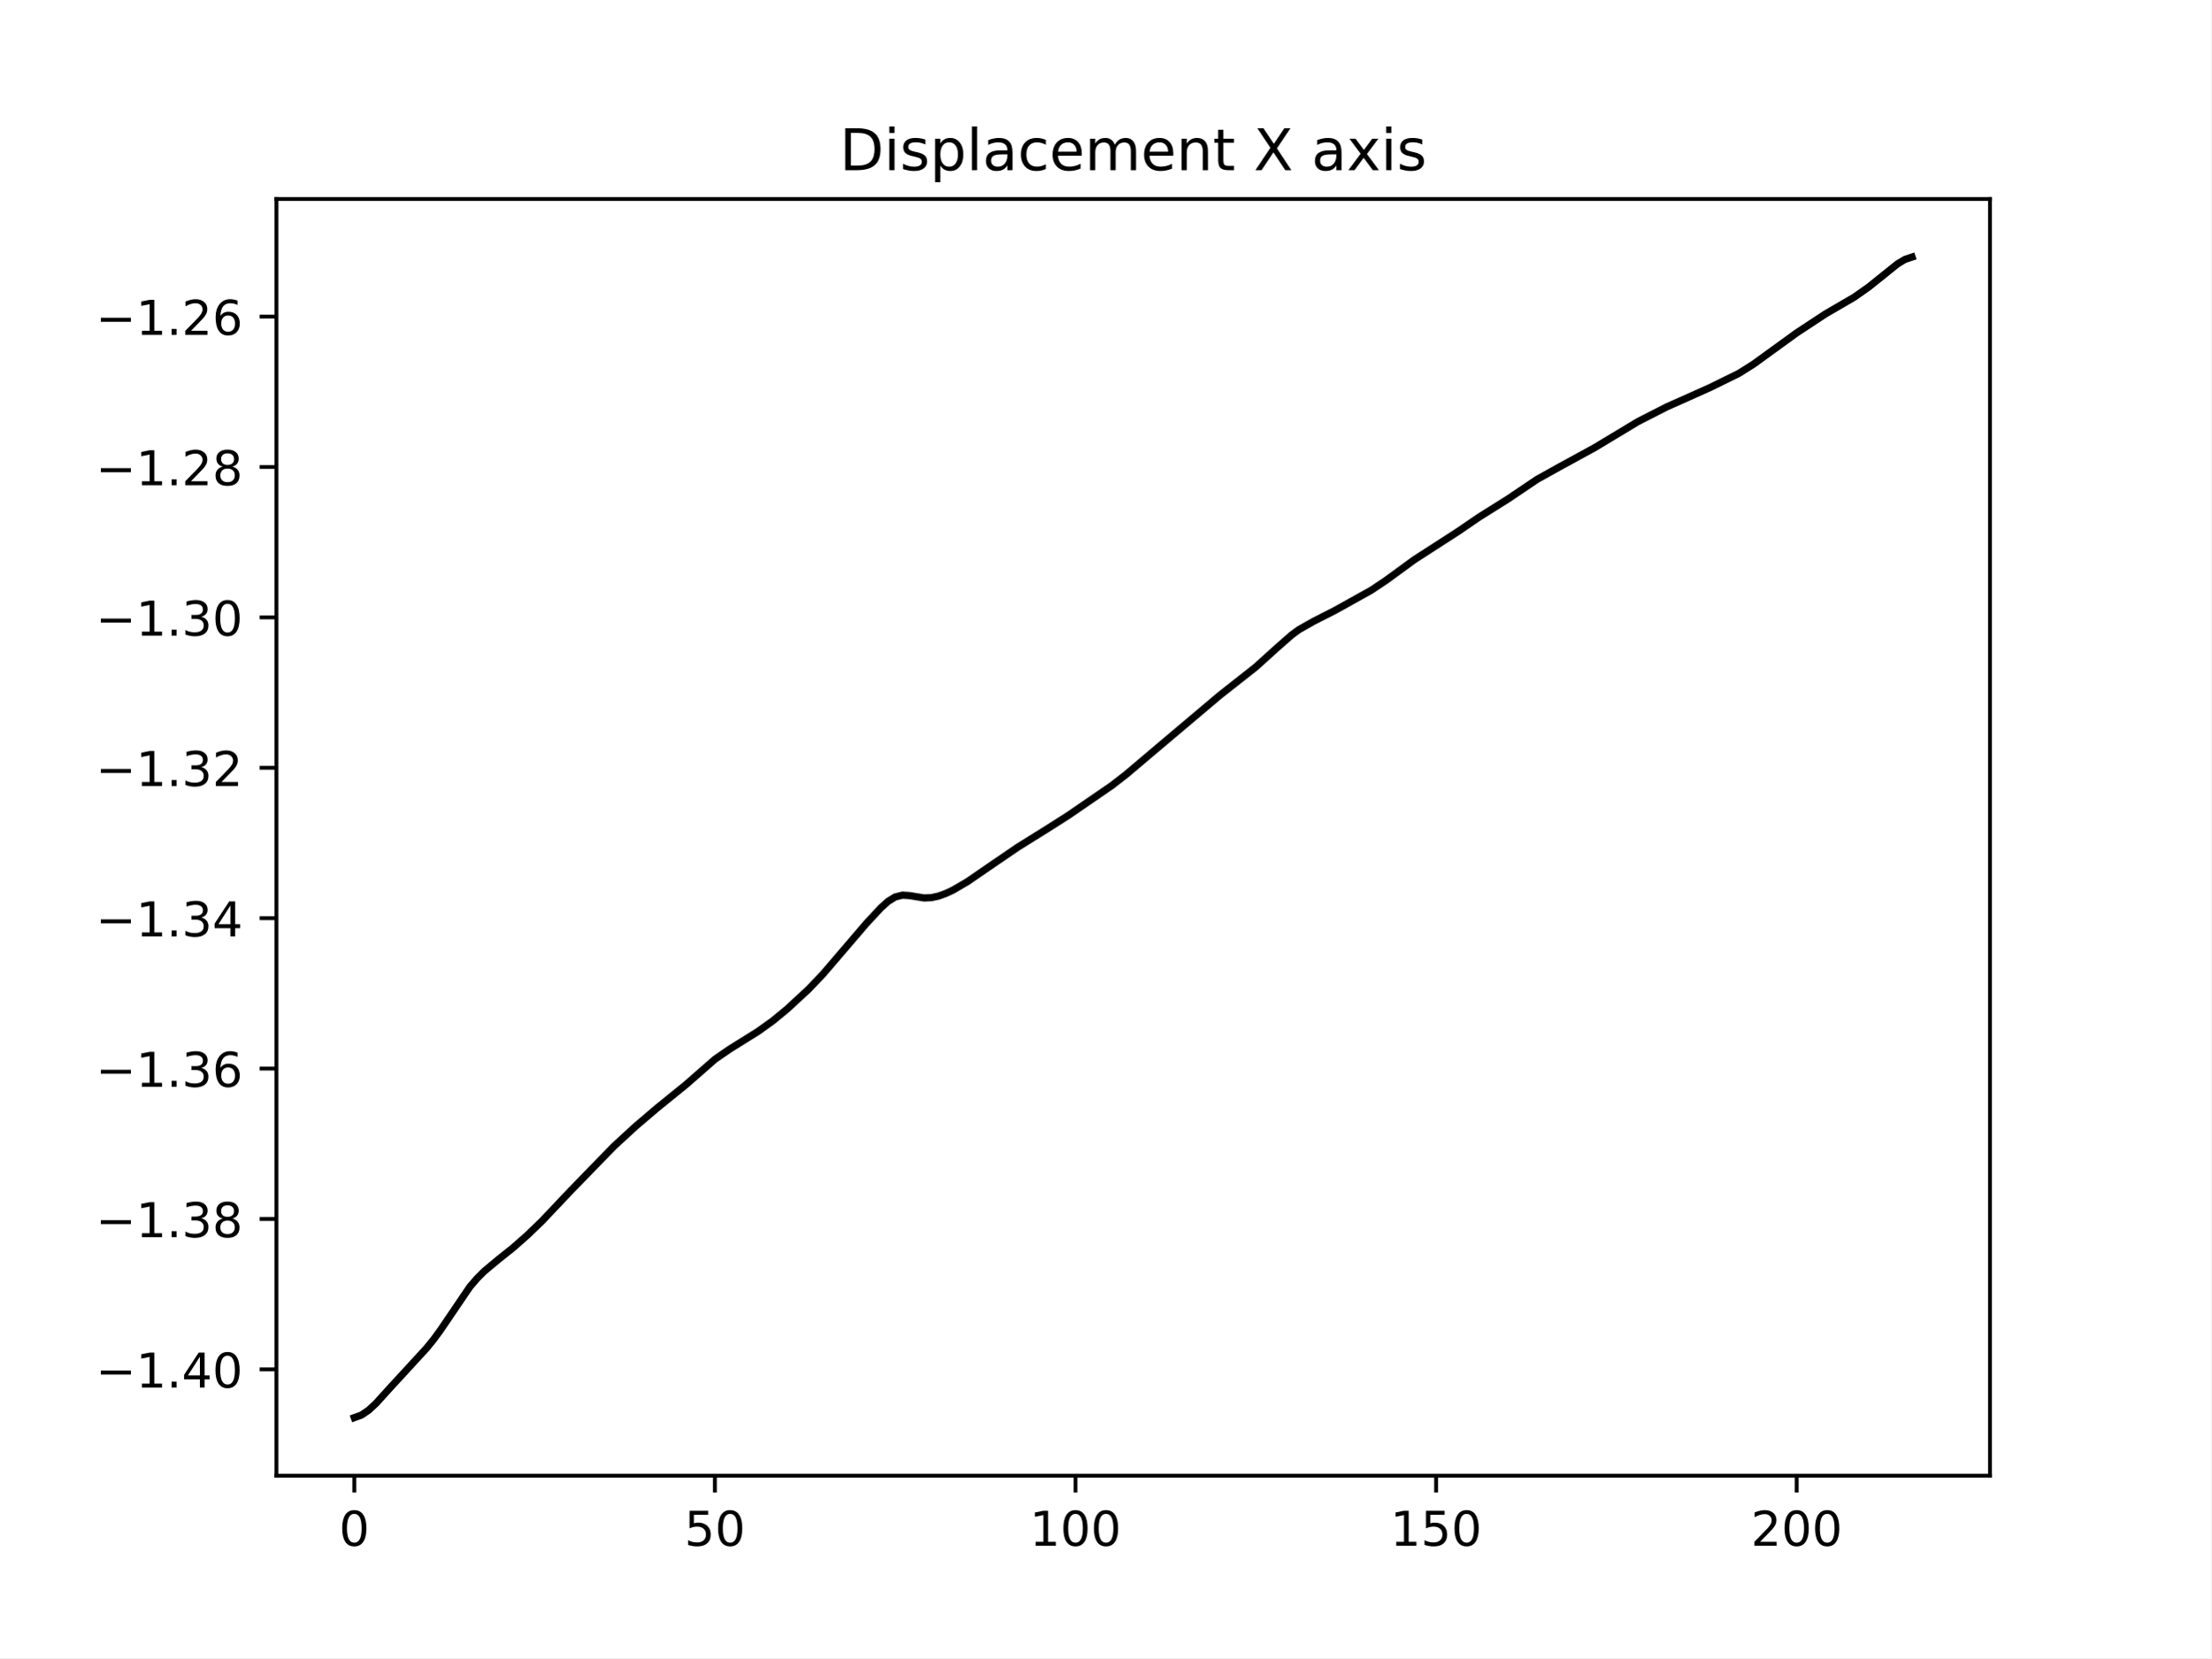
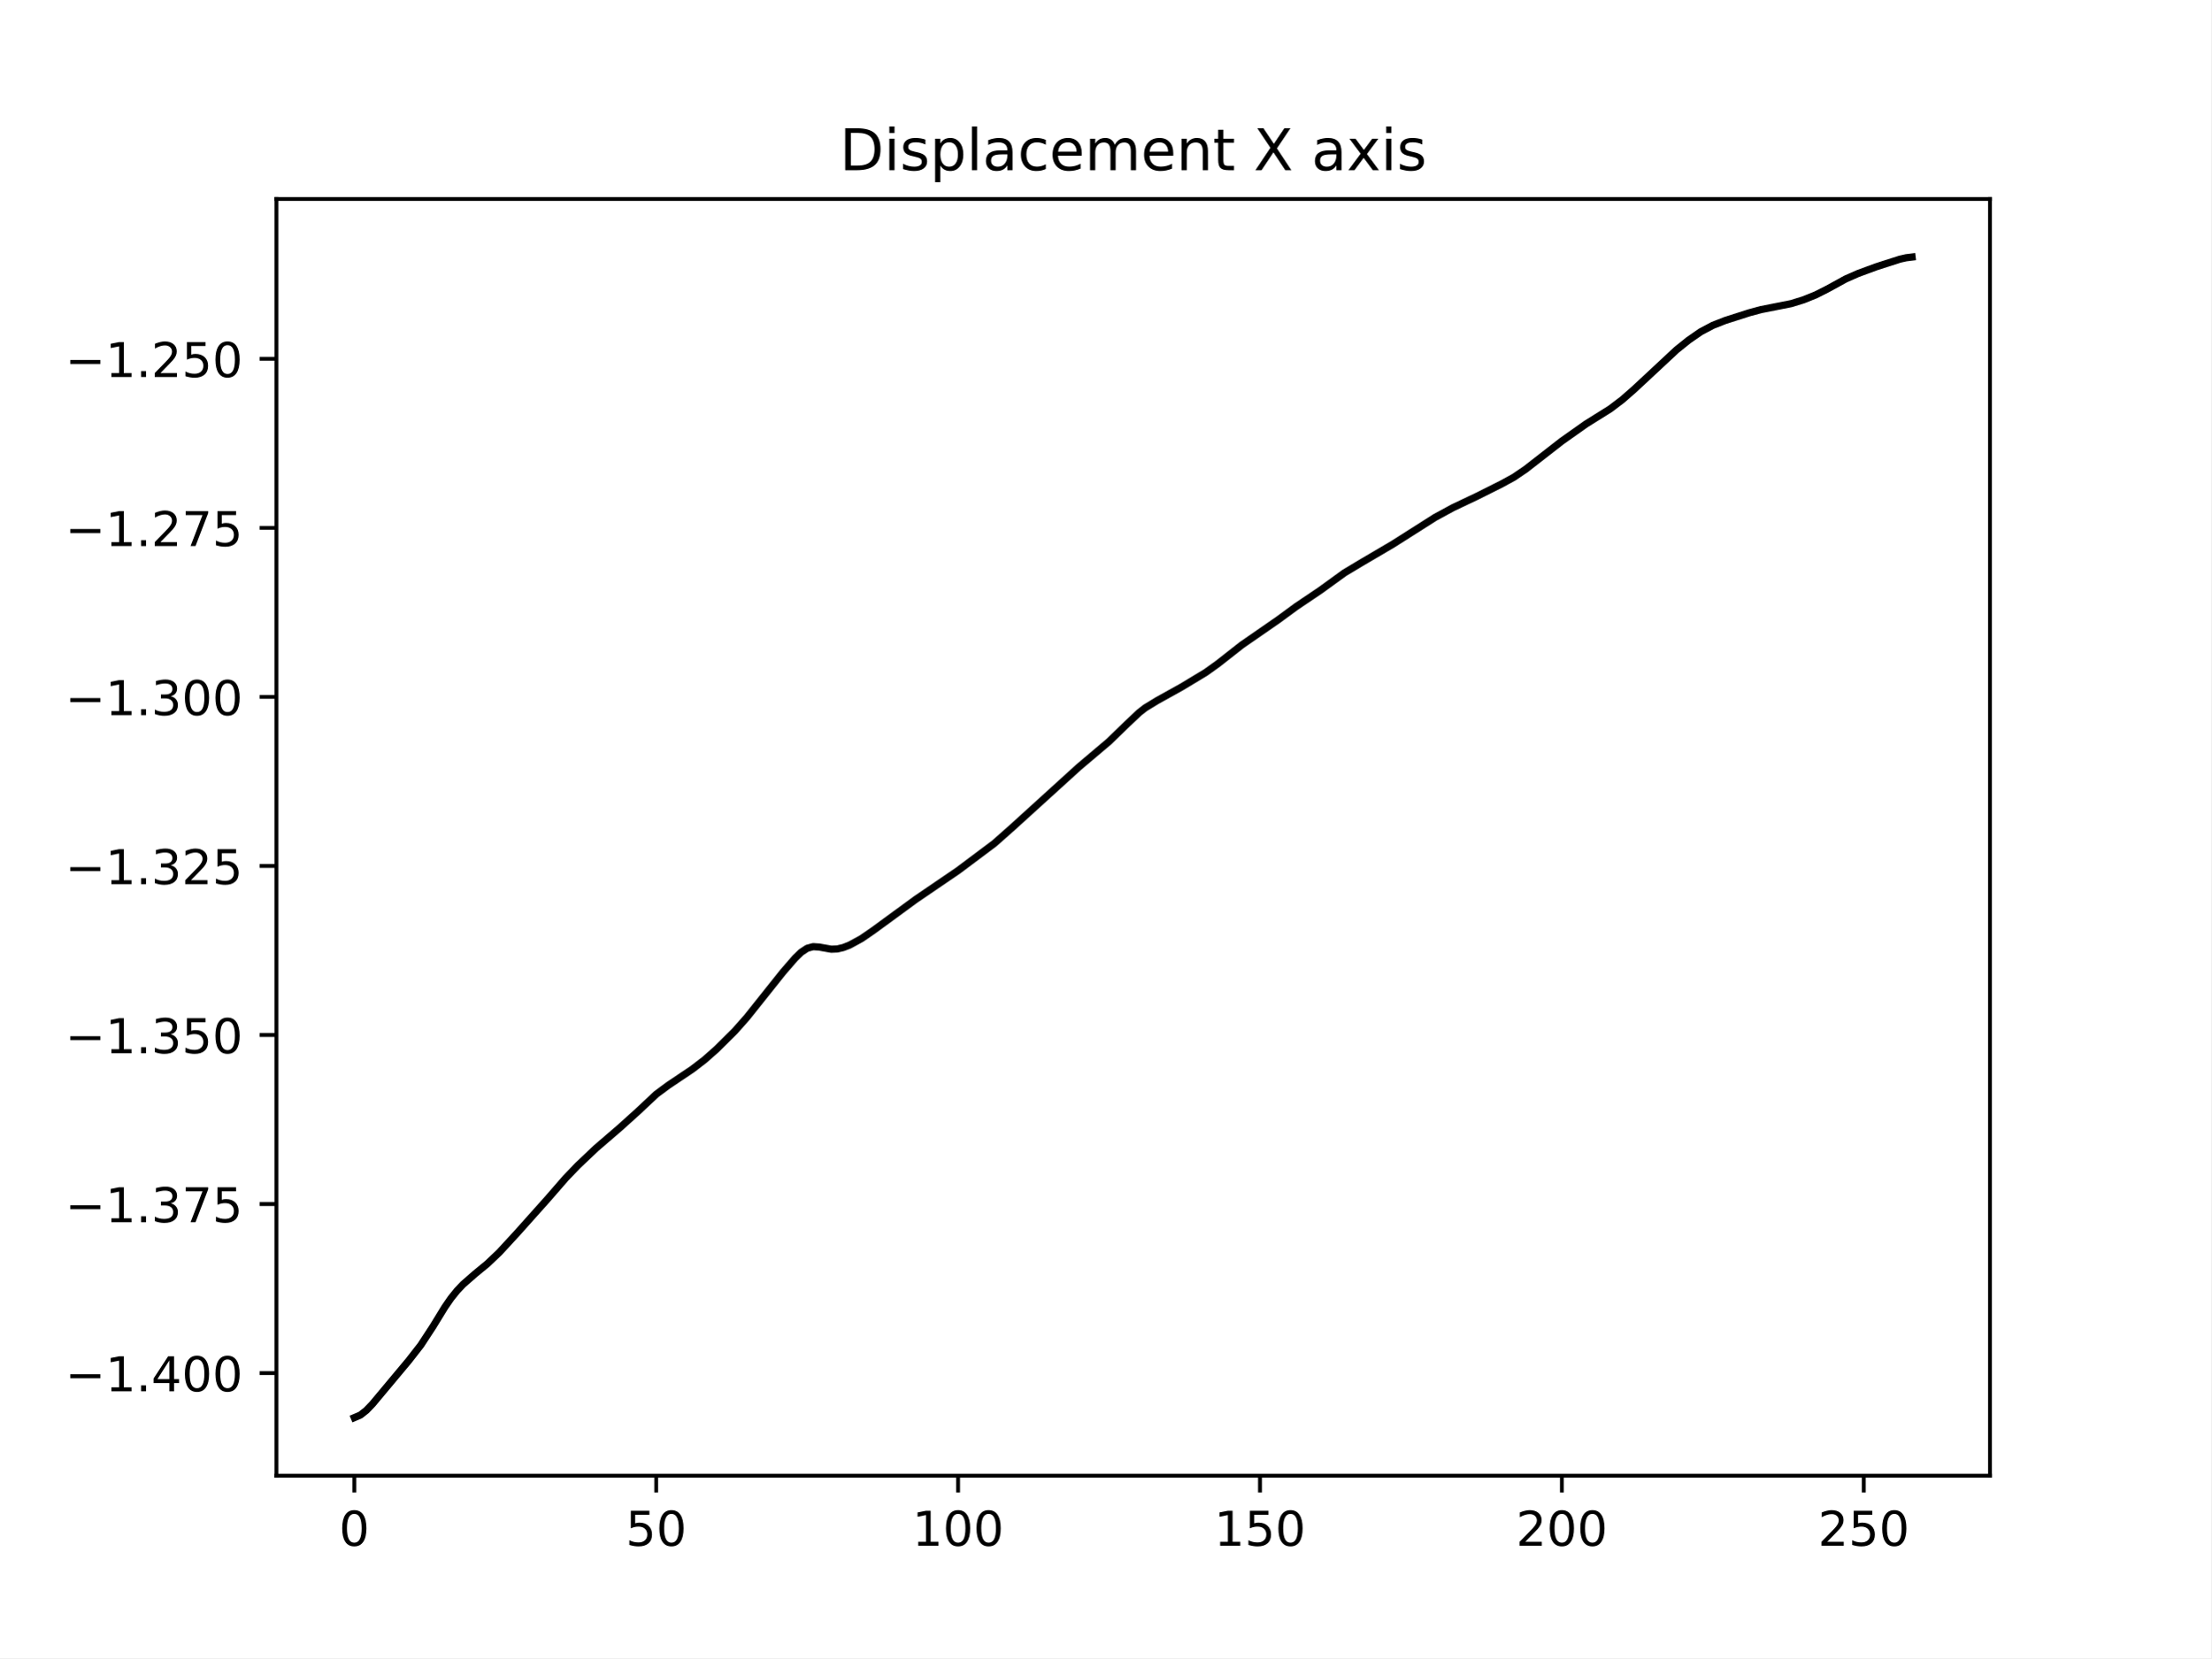
<svg xmlns="http://www.w3.org/2000/svg" xmlns:xlink="http://www.w3.org/1999/xlink" width="460.8pt" height="345.6pt" viewBox="0 0 460.8 345.6" version="1.1">
  <defs>
    <style type="text/css">*{stroke-linejoin: round; stroke-linecap: butt}</style>
  </defs>
  <g id="figure_1">
    <g id="patch_1">
      <path d="M 0 345.6  L 460.8 345.6  L 460.8 0  L 0 0  z " style="fill: #ffffff" />
    </g>
    <g id="axes_1">
      <g id="patch_2">
        <path d="M 57.6 307.584  L 414.72 307.584  L 414.72 41.472  L 57.6 41.472  z " style="fill: #ffffff" />
      </g>
      <g id="matplotlib.axis_1">
        <g id="xtick_1">
          <g id="line2d_1">
            <defs>
-               <path id="m148f6cac8c" d="M 0 0  L 0 3.5  " style="stroke: #000000; stroke-width: 0.8" />
+               <path id="m9d815cecce" d="M 0 0  L 0 3.5  " style="stroke: #000000; stroke-width: 0.8" />
            </defs>
            <g>
-               <use xlink:href="#m148f6cac8c" x="73.833" y="307.584" style="stroke: #000000; stroke-width: 0.8" />
+               <use xlink:href="#m9d815cecce" x="73.833" y="307.584" style="stroke: #000000; stroke-width: 0.8" />
            </g>
          </g>
          <g id="text_1">
            <g transform="translate(70.65148 322.1824) scale(0.1 -0.1)">
              <defs>
                <path id="DejaVuSans-30" d="M 2034 4250  Q 1547 4250 1301 3770  Q 1056 3291 1056 2328  Q 1056 1369 1301 889  Q 1547 409 2034 409  Q 2525 409 2770 889  Q 3016 1369 3016 2328  Q 3016 3291 2770 3770  Q 2525 4250 2034 4250  z M 2034 4750  Q 2819 4750 3233 4129  Q 3647 3509 3647 2328  Q 3647 1150 3233 529  Q 2819 -91 2034 -91  Q 1250 -91 836 529  Q 422 1150 422 2328  Q 422 3509 836 4129  Q 1250 4750 2034 4750  z " transform="scale(0.015625)" />
              </defs>
              <use xlink:href="#DejaVuSans-30" />
            </g>
          </g>
        </g>
        <g id="xtick_2">
          <g id="line2d_2">
            <g>
-               <use xlink:href="#m148f6cac8c" x="148.984" y="307.584" style="stroke: #000000; stroke-width: 0.8" />
+               <use xlink:href="#m9d815cecce" x="136.75" y="307.584" style="stroke: #000000; stroke-width: 0.8" />
            </g>
          </g>
          <g id="text_2">
-             <g transform="translate(142.6217 322.1824) scale(0.1 -0.1)">
+             <g transform="translate(130.3878 322.1824) scale(0.1 -0.1)">
              <defs>
                <path id="DejaVuSans-35" d="M 691 4666  L 3169 4666  L 3169 4134  L 1269 4134  L 1269 2991  Q 1406 3038 1543 3061  Q 1681 3084 1819 3084  Q 2600 3084 3056 2656  Q 3513 2228 3513 1497  Q 3513 744 3044 326  Q 2575 -91 1722 -91  Q 1428 -91 1123 -41  Q 819 9 494 109  L 494 744  Q 775 591 1075 516  Q 1375 441 1709 441  Q 2250 441 2565 725  Q 2881 1009 2881 1497  Q 2881 1984 2565 2268  Q 2250 2553 1709 2553  Q 1456 2553 1204 2497  Q 953 2441 691 2322  L 691 4666  z " transform="scale(0.015625)" />
              </defs>
              <use xlink:href="#DejaVuSans-35" />
              <use xlink:href="#DejaVuSans-30" x="63.623" />
            </g>
          </g>
        </g>
        <g id="xtick_3">
          <g id="line2d_3">
            <g>
-               <use xlink:href="#m148f6cac8c" x="224.136" y="307.584" style="stroke: #000000; stroke-width: 0.8" />
+               <use xlink:href="#m9d815cecce" x="199.668" y="307.584" style="stroke: #000000; stroke-width: 0.8" />
            </g>
          </g>
          <g id="text_3">
-             <g transform="translate(214.592 322.1824) scale(0.1 -0.1)">
+             <g transform="translate(190.1241 322.1824) scale(0.1 -0.1)">
              <defs>
                <path id="DejaVuSans-31" d="M 794 531  L 1825 531  L 1825 4091  L 703 3866  L 703 4441  L 1819 4666  L 2450 4666  L 2450 531  L 3481 531  L 3481 0  L 794 0  L 794 531  z " transform="scale(0.015625)" />
              </defs>
              <use xlink:href="#DejaVuSans-31" />
              <use xlink:href="#DejaVuSans-30" x="63.623" />
              <use xlink:href="#DejaVuSans-30" x="127.246" />
            </g>
          </g>
        </g>
        <g id="xtick_4">
          <g id="line2d_4">
            <g>
-               <use xlink:href="#m148f6cac8c" x="299.287" y="307.584" style="stroke: #000000; stroke-width: 0.8" />
+               <use xlink:href="#m9d815cecce" x="262.585" y="307.584" style="stroke: #000000; stroke-width: 0.8" />
            </g>
          </g>
          <g id="text_4">
-             <g transform="translate(289.7435 322.1824) scale(0.1 -0.1)">
+             <g transform="translate(253.0416 322.1824) scale(0.1 -0.1)">
              <use xlink:href="#DejaVuSans-31" />
              <use xlink:href="#DejaVuSans-35" x="63.623" />
              <use xlink:href="#DejaVuSans-30" x="127.246" />
            </g>
          </g>
        </g>
        <g id="xtick_5">
          <g id="line2d_5">
            <g>
-               <use xlink:href="#m148f6cac8c" x="374.439" y="307.584" style="stroke: #000000; stroke-width: 0.8" />
+               <use xlink:href="#m9d815cecce" x="325.503" y="307.584" style="stroke: #000000; stroke-width: 0.8" />
            </g>
          </g>
          <g id="text_5">
-             <g transform="translate(364.895 322.1824) scale(0.1 -0.1)">
+             <g transform="translate(315.9592 322.1824) scale(0.1 -0.1)">
              <defs>
                <path id="DejaVuSans-32" d="M 1228 531  L 3431 531  L 3431 0  L 469 0  L 469 531  Q 828 903 1448 1529  Q 2069 2156 2228 2338  Q 2531 2678 2651 2914  Q 2772 3150 2772 3378  Q 2772 3750 2511 3984  Q 2250 4219 1831 4219  Q 1534 4219 1204 4116  Q 875 4013 500 3803  L 500 4441  Q 881 4594 1212 4672  Q 1544 4750 1819 4750  Q 2544 4750 2975 4387  Q 3406 4025 3406 3419  Q 3406 3131 3298 2873  Q 3191 2616 2906 2266  Q 2828 2175 2409 1742  Q 1991 1309 1228 531  z " transform="scale(0.015625)" />
              </defs>
              <use xlink:href="#DejaVuSans-32" />
              <use xlink:href="#DejaVuSans-30" x="63.623" />
              <use xlink:href="#DejaVuSans-30" x="127.246" />
            </g>
          </g>
        </g>
+         <g id="xtick_6">
+           <g id="line2d_6">
+             <g>
+               <use xlink:href="#m9d815cecce" x="388.42" y="307.584" style="stroke: #000000; stroke-width: 0.8" />
+             </g>
+           </g>
+           <g id="text_6">
+             <g transform="translate(378.8767 322.1824) scale(0.1 -0.1)">
+               <use xlink:href="#DejaVuSans-32" />
+               <use xlink:href="#DejaVuSans-35" x="63.623" />
+               <use xlink:href="#DejaVuSans-30" x="127.246" />
+             </g>
+           </g>
+         </g>
      </g>
      <g id="matplotlib.axis_2">
        <g id="ytick_1">
-           <g id="line2d_6">
+           <g id="line2d_7">
            <defs>
-               <path id="m75f9baad35" d="M 0 0  L -3.5 0  " style="stroke: #000000; stroke-width: 0.8" />
+               <path id="m231017cf98" d="M 0 0  L -3.5 0  " style="stroke: #000000; stroke-width: 0.8" />
            </defs>
            <g>
-               <use xlink:href="#m75f9baad35" x="57.6" y="285.42" style="stroke: #000000; stroke-width: 0.8" />
-             </g>
-           </g>
-           <g id="text_6">
-             <g transform="translate(19.95469 289.2192) scale(0.1 -0.1)">
+               <use xlink:href="#m231017cf98" x="57.6" y="286.193" style="stroke: #000000; stroke-width: 0.8" />
+             </g>
+           </g>
+           <g id="text_7">
+             <g transform="translate(13.59219 289.992) scale(0.1 -0.1)">
              <defs>
                <path id="DejaVuSans-2212" d="M 678 2272  L 4684 2272  L 4684 1741  L 678 1741  L 678 2272  z " transform="scale(0.015625)" />
                <path id="DejaVuSans-2e" d="M 684 794  L 1344 794  L 1344 0  L 684 0  L 684 794  z " transform="scale(0.015625)" />
                <path id="DejaVuSans-34" d="M 2419 4116  L 825 1625  L 2419 1625  L 2419 4116  z M 2253 4666  L 3047 4666  L 3047 1625  L 3713 1625  L 3713 1100  L 3047 1100  L 3047 0  L 2419 0  L 2419 1100  L 313 1100  L 313 1709  L 2253 4666  z " transform="scale(0.015625)" />
              </defs>
              <use xlink:href="#DejaVuSans-2212" />
              <use xlink:href="#DejaVuSans-31" x="83.789" />
              <use xlink:href="#DejaVuSans-2e" x="147.412" />
              <use xlink:href="#DejaVuSans-34" x="179.199" />
              <use xlink:href="#DejaVuSans-30" x="242.822" />
+               <use xlink:href="#DejaVuSans-30" x="306.445" />
            </g>
          </g>
        </g>
        <g id="ytick_2">
-           <g id="line2d_7">
-             <g>
-               <use xlink:href="#m75f9baad35" x="57.6" y="254.072" style="stroke: #000000; stroke-width: 0.8" />
-             </g>
-           </g>
-           <g id="text_7">
-             <g transform="translate(19.95469 257.8713) scale(0.1 -0.1)">
+           <g id="line2d_8">
+             <g>
+               <use xlink:href="#m231017cf98" x="57.6" y="250.958" style="stroke: #000000; stroke-width: 0.8" />
+             </g>
+           </g>
+           <g id="text_8">
+             <g transform="translate(13.59219 254.757) scale(0.1 -0.1)">
              <defs>
                <path id="DejaVuSans-33" d="M 2597 2516  Q 3050 2419 3304 2112  Q 3559 1806 3559 1356  Q 3559 666 3084 287  Q 2609 -91 1734 -91  Q 1441 -91 1130 -33  Q 819 25 488 141  L 488 750  Q 750 597 1062 519  Q 1375 441 1716 441  Q 2309 441 2620 675  Q 2931 909 2931 1356  Q 2931 1769 2642 2001  Q 2353 2234 1838 2234  L 1294 2234  L 1294 2753  L 1863 2753  Q 2328 2753 2575 2939  Q 2822 3125 2822 3475  Q 2822 3834 2567 4026  Q 2313 4219 1838 4219  Q 1578 4219 1281 4162  Q 984 4106 628 3988  L 628 4550  Q 988 4650 1302 4700  Q 1616 4750 1894 4750  Q 2613 4750 3031 4423  Q 3450 4097 3450 3541  Q 3450 3153 3228 2886  Q 3006 2619 2597 2516  z " transform="scale(0.015625)" />
-                 <path id="DejaVuSans-38" d="M 2034 2216  Q 1584 2216 1326 1975  Q 1069 1734 1069 1313  Q 1069 891 1326 650  Q 1584 409 2034 409  Q 2484 409 2743 651  Q 3003 894 3003 1313  Q 3003 1734 2745 1975  Q 2488 2216 2034 2216  z M 1403 2484  Q 997 2584 770 2862  Q 544 3141 544 3541  Q 544 4100 942 4425  Q 1341 4750 2034 4750  Q 2731 4750 3128 4425  Q 3525 4100 3525 3541  Q 3525 3141 3298 2862  Q 3072 2584 2669 2484  Q 3125 2378 3379 2068  Q 3634 1759 3634 1313  Q 3634 634 3220 271  Q 2806 -91 2034 -91  Q 1263 -91 848 271  Q 434 634 434 1313  Q 434 1759 690 2068  Q 947 2378 1403 2484  z M 1172 3481  Q 1172 3119 1398 2916  Q 1625 2713 2034 2713  Q 2441 2713 2670 2916  Q 2900 3119 2900 3481  Q 2900 3844 2670 4047  Q 2441 4250 2034 4250  Q 1625 4250 1398 4047  Q 1172 3844 1172 3481  z " transform="scale(0.015625)" />
+                 <path id="DejaVuSans-37" d="M 525 4666  L 3525 4666  L 3525 4397  L 1831 0  L 1172 0  L 2766 4134  L 525 4134  L 525 4666  z " transform="scale(0.015625)" />
              </defs>
              <use xlink:href="#DejaVuSans-2212" />
              <use xlink:href="#DejaVuSans-31" x="83.789" />
              <use xlink:href="#DejaVuSans-2e" x="147.412" />
              <use xlink:href="#DejaVuSans-33" x="179.199" />
-               <use xlink:href="#DejaVuSans-38" x="242.822" />
+               <use xlink:href="#DejaVuSans-37" x="242.822" />
+               <use xlink:href="#DejaVuSans-35" x="306.445" />
            </g>
          </g>
        </g>
        <g id="ytick_3">
-           <g id="line2d_8">
-             <g>
-               <use xlink:href="#m75f9baad35" x="57.6" y="222.724" style="stroke: #000000; stroke-width: 0.8" />
-             </g>
-           </g>
-           <g id="text_8">
-             <g transform="translate(19.95469 226.5234) scale(0.1 -0.1)">
-               <defs>
-                 <path id="DejaVuSans-36" d="M 2113 2584  Q 1688 2584 1439 2293  Q 1191 2003 1191 1497  Q 1191 994 1439 701  Q 1688 409 2113 409  Q 2538 409 2786 701  Q 3034 994 3034 1497  Q 3034 2003 2786 2293  Q 2538 2584 2113 2584  z M 3366 4563  L 3366 3988  Q 3128 4100 2886 4159  Q 2644 4219 2406 4219  Q 1781 4219 1451 3797  Q 1122 3375 1075 2522  Q 1259 2794 1537 2939  Q 1816 3084 2150 3084  Q 2853 3084 3261 2657  Q 3669 2231 3669 1497  Q 3669 778 3244 343  Q 2819 -91 2113 -91  Q 1303 -91 875 529  Q 447 1150 447 2328  Q 447 3434 972 4092  Q 1497 4750 2381 4750  Q 2619 4750 2861 4703  Q 3103 4656 3366 4563  z " transform="scale(0.015625)" />
-               </defs>
+           <g id="line2d_9">
+             <g>
+               <use xlink:href="#m231017cf98" x="57.6" y="215.723" style="stroke: #000000; stroke-width: 0.8" />
+             </g>
+           </g>
+           <g id="text_9">
+             <g transform="translate(13.59219 219.5219) scale(0.1 -0.1)">
              <use xlink:href="#DejaVuSans-2212" />
              <use xlink:href="#DejaVuSans-31" x="83.789" />
              <use xlink:href="#DejaVuSans-2e" x="147.412" />
              <use xlink:href="#DejaVuSans-33" x="179.199" />
-               <use xlink:href="#DejaVuSans-36" x="242.822" />
+               <use xlink:href="#DejaVuSans-35" x="242.822" />
+               <use xlink:href="#DejaVuSans-30" x="306.445" />
            </g>
          </g>
        </g>
        <g id="ytick_4">
-           <g id="line2d_9">
-             <g>
-               <use xlink:href="#m75f9baad35" x="57.6" y="191.376" style="stroke: #000000; stroke-width: 0.8" />
-             </g>
-           </g>
-           <g id="text_9">
-             <g transform="translate(19.95469 195.1754) scale(0.1 -0.1)">
-               <use xlink:href="#DejaVuSans-2212" />
-               <use xlink:href="#DejaVuSans-31" x="83.789" />
-               <use xlink:href="#DejaVuSans-2e" x="147.412" />
-               <use xlink:href="#DejaVuSans-33" x="179.199" />
-               <use xlink:href="#DejaVuSans-34" x="242.822" />
-             </g>
-           </g>
-         </g>
-         <g id="ytick_5">
          <g id="line2d_10">
            <g>
-               <use xlink:href="#m75f9baad35" x="57.6" y="160.028" style="stroke: #000000; stroke-width: 0.8" />
+               <use xlink:href="#m231017cf98" x="57.6" y="180.488" style="stroke: #000000; stroke-width: 0.8" />
            </g>
          </g>
          <g id="text_10">
-             <g transform="translate(19.95469 163.8275) scale(0.1 -0.1)">
+             <g transform="translate(13.59219 184.2869) scale(0.1 -0.1)">
              <use xlink:href="#DejaVuSans-2212" />
              <use xlink:href="#DejaVuSans-31" x="83.789" />
              <use xlink:href="#DejaVuSans-2e" x="147.412" />
              <use xlink:href="#DejaVuSans-33" x="179.199" />
              <use xlink:href="#DejaVuSans-32" x="242.822" />
-             </g>
-           </g>
-         </g>
-         <g id="ytick_6">
+               <use xlink:href="#DejaVuSans-35" x="306.445" />
+             </g>
+           </g>
+         </g>
+         <g id="ytick_5">
          <g id="line2d_11">
            <g>
-               <use xlink:href="#m75f9baad35" x="57.6" y="128.68" style="stroke: #000000; stroke-width: 0.8" />
+               <use xlink:href="#m231017cf98" x="57.6" y="145.253" style="stroke: #000000; stroke-width: 0.8" />
            </g>
          </g>
          <g id="text_11">
-             <g transform="translate(19.95469 132.4796) scale(0.1 -0.1)">
+             <g transform="translate(13.59219 149.0518) scale(0.1 -0.1)">
              <use xlink:href="#DejaVuSans-2212" />
              <use xlink:href="#DejaVuSans-31" x="83.789" />
              <use xlink:href="#DejaVuSans-2e" x="147.412" />
              <use xlink:href="#DejaVuSans-33" x="179.199" />
              <use xlink:href="#DejaVuSans-30" x="242.822" />
+               <use xlink:href="#DejaVuSans-30" x="306.445" />
+             </g>
+           </g>
+         </g>
+         <g id="ytick_6">
+           <g id="line2d_12">
+             <g>
+               <use xlink:href="#m231017cf98" x="57.6" y="110.018" style="stroke: #000000; stroke-width: 0.8" />
+             </g>
+           </g>
+           <g id="text_12">
+             <g transform="translate(13.59219 113.8168) scale(0.1 -0.1)">
+               <use xlink:href="#DejaVuSans-2212" />
+               <use xlink:href="#DejaVuSans-31" x="83.789" />
+               <use xlink:href="#DejaVuSans-2e" x="147.412" />
+               <use xlink:href="#DejaVuSans-32" x="179.199" />
+               <use xlink:href="#DejaVuSans-37" x="242.822" />
+               <use xlink:href="#DejaVuSans-35" x="306.445" />
            </g>
          </g>
        </g>
        <g id="ytick_7">
-           <g id="line2d_12">
-             <g>
-               <use xlink:href="#m75f9baad35" x="57.6" y="97.332" style="stroke: #000000; stroke-width: 0.8" />
-             </g>
-           </g>
-           <g id="text_12">
-             <g transform="translate(19.95469 101.1316) scale(0.1 -0.1)">
+           <g id="line2d_13">
+             <g>
+               <use xlink:href="#m231017cf98" x="57.6" y="74.782" style="stroke: #000000; stroke-width: 0.8" />
+             </g>
+           </g>
+           <g id="text_13">
+             <g transform="translate(13.59219 78.5817) scale(0.1 -0.1)">
              <use xlink:href="#DejaVuSans-2212" />
              <use xlink:href="#DejaVuSans-31" x="83.789" />
              <use xlink:href="#DejaVuSans-2e" x="147.412" />
              <use xlink:href="#DejaVuSans-32" x="179.199" />
-               <use xlink:href="#DejaVuSans-38" x="242.822" />
-             </g>
-           </g>
-         </g>
-         <g id="ytick_8">
-           <g id="line2d_13">
-             <g>
-               <use xlink:href="#m75f9baad35" x="57.6" y="65.984" style="stroke: #000000; stroke-width: 0.8" />
-             </g>
-           </g>
-           <g id="text_13">
-             <g transform="translate(19.95469 69.78371) scale(0.1 -0.1)">
-               <use xlink:href="#DejaVuSans-2212" />
-               <use xlink:href="#DejaVuSans-31" x="83.789" />
-               <use xlink:href="#DejaVuSans-2e" x="147.412" />
-               <use xlink:href="#DejaVuSans-32" x="179.199" />
-               <use xlink:href="#DejaVuSans-36" x="242.822" />
+               <use xlink:href="#DejaVuSans-35" x="242.822" />
+               <use xlink:href="#DejaVuSans-30" x="306.445" />
            </g>
          </g>
        </g>
      </g>
      <g id="line2d_14">
-         <path d="M 73.833 295.488  L 75.336 294.94  L 76.839 293.913  L 78.342 292.523  L 81.348 289.207  L 85.857 284.304  L 88.863 281.033  L 90.366 279.186  L 91.869 277.122  L 97.881 268.26  L 99.384 266.5  L 100.887 264.993  L 103.893 262.487  L 106.899 260.093  L 109.905 257.443  L 112.912 254.544  L 118.924 248.192  L 127.942 238.917  L 132.451 234.772  L 136.96 230.934  L 142.972 226.058  L 148.984 220.795  L 151.99 218.721  L 158.002 214.963  L 161.008 212.81  L 164.015 210.335  L 168.524 206.168  L 171.53 203.009  L 180.548 192.476  L 183.554 189.243  L 185.057 187.884  L 186.56 186.954  L 188.063 186.577  L 189.566 186.67  L 192.572 187.16  L 194.075 187.101  L 195.578 186.774  L 197.081 186.235  L 198.584 185.536  L 201.59 183.781  L 206.099 180.681  L 212.112 176.579  L 218.124 172.829  L 222.633 169.96  L 231.651 163.768  L 234.657 161.445  L 242.172 155.087  L 254.196 144.939  L 261.712 139.019  L 266.221 134.944  L 269.227 132.308  L 270.73 131.215  L 273.736 129.509  L 278.245 127.213  L 285.76 123.026  L 288.766 121.026  L 294.778 116.635  L 303.796 110.822  L 308.305 107.741  L 314.318 103.969  L 320.33 99.915  L 324.839 97.401  L 332.354 93.291  L 341.372 87.86  L 347.384 84.789  L 351.893 82.783  L 356.402 80.76  L 362.415 77.801  L 365.421 75.909  L 374.439 69.372  L 380.451 65.416  L 386.463 61.916  L 389.469 59.798  L 395.481 54.976  L 396.984 54.073  L 398.487 53.568  L 398.487 53.568  " clip-path="url(#p433e5dfe38)" style="fill: none; stroke: #000000; stroke-width: 1.5; stroke-linecap: square" />
+         <path d="M 73.833 295.488  L 75.091 294.953  L 76.349 293.962  L 77.608 292.65  L 85.158 283.616  L 87.675 280.388  L 90.191 276.542  L 92.708 272.436  L 93.966 270.615  L 95.225 269.047  L 96.483 267.715  L 99 265.513  L 101.516 263.447  L 104.033 261.06  L 107.808 256.959  L 114.1 249.915  L 117.875 245.571  L 120.392 242.949  L 124.167 239.367  L 129.2 235.034  L 132.975 231.627  L 136.75 228.082  L 139.267 226.217  L 144.3 222.837  L 146.817 220.902  L 149.334 218.677  L 153.109 214.93  L 155.626 212.089  L 163.176 202.617  L 165.692 199.711  L 166.951 198.489  L 168.209 197.653  L 169.467 197.313  L 170.726 197.397  L 173.242 197.837  L 174.501 197.784  L 175.759 197.491  L 177.018 197.006  L 179.534 195.634  L 182.051 193.899  L 190.859 187.452  L 199.668 181.449  L 207.218 175.792  L 210.993 172.449  L 224.835 159.872  L 231.127 154.549  L 234.902 150.885  L 237.418 148.514  L 238.677 147.532  L 241.193 145.998  L 246.227 143.201  L 251.26 140.169  L 253.777 138.369  L 258.81 134.421  L 266.36 129.194  L 270.135 126.424  L 275.169 123.032  L 280.202 119.387  L 283.977 117.126  L 290.269 113.431  L 299.078 107.835  L 302.853 105.785  L 307.886 103.397  L 312.919 100.873  L 315.436 99.502  L 317.953 97.8  L 325.503 91.923  L 330.536 88.365  L 335.57 85.218  L 338.086 83.313  L 340.603 81.11  L 349.412 72.904  L 351.928 70.885  L 354.445 69.14  L 356.962 67.807  L 359.478 66.816  L 364.512 65.199  L 367.028 64.519  L 373.32 63.274  L 375.837 62.489  L 378.354 61.483  L 380.87 60.213  L 384.645 58.139  L 387.162 57.027  L 390.937 55.629  L 395.971 54.005  L 397.229 53.724  L 398.487 53.568  L 398.487 53.568  " clip-path="url(#pf76532d117)" style="fill: none; stroke: #000000; stroke-width: 1.5; stroke-linecap: square" />
      </g>
      <g id="patch_3">
        <path d="M 57.6 307.584  L 57.6 41.472  " style="fill: none; stroke: #000000; stroke-width: 0.8; stroke-linejoin: miter; stroke-linecap: square" />
      </g>
      <g id="patch_4">
        <path d="M 414.72 307.584  L 414.72 41.472  " style="fill: none; stroke: #000000; stroke-width: 0.8; stroke-linejoin: miter; stroke-linecap: square" />
      </g>
      <g id="patch_5">
        <path d="M 57.6 307.584  L 414.72 307.584  " style="fill: none; stroke: #000000; stroke-width: 0.8; stroke-linejoin: miter; stroke-linecap: square" />
      </g>
      <g id="patch_6">
        <path d="M 57.6 41.472  L 414.72 41.472  " style="fill: none; stroke: #000000; stroke-width: 0.8; stroke-linejoin: miter; stroke-linecap: square" />
      </g>
      <g id="text_14">
        <g transform="translate(174.9684 35.472) scale(0.12 -0.12)">
          <defs>
            <path id="DejaVuSans-44" d="M 1259 4147  L 1259 519  L 2022 519  Q 2988 519 3436 956  Q 3884 1394 3884 2338  Q 3884 3275 3436 3711  Q 2988 4147 2022 4147  L 1259 4147  z M 628 4666  L 1925 4666  Q 3281 4666 3915 4102  Q 4550 3538 4550 2338  Q 4550 1131 3912 565  Q 3275 0 1925 0  L 628 0  L 628 4666  z " transform="scale(0.015625)" />
            <path id="DejaVuSans-69" d="M 603 3500  L 1178 3500  L 1178 0  L 603 0  L 603 3500  z M 603 4863  L 1178 4863  L 1178 4134  L 603 4134  L 603 4863  z " transform="scale(0.015625)" />
            <path id="DejaVuSans-73" d="M 2834 3397  L 2834 2853  Q 2591 2978 2328 3040  Q 2066 3103 1784 3103  Q 1356 3103 1142 2972  Q 928 2841 928 2578  Q 928 2378 1081 2264  Q 1234 2150 1697 2047  L 1894 2003  Q 2506 1872 2764 1633  Q 3022 1394 3022 966  Q 3022 478 2636 193  Q 2250 -91 1575 -91  Q 1294 -91 989 -36  Q 684 19 347 128  L 347 722  Q 666 556 975 473  Q 1284 391 1588 391  Q 1994 391 2212 530  Q 2431 669 2431 922  Q 2431 1156 2273 1281  Q 2116 1406 1581 1522  L 1381 1569  Q 847 1681 609 1914  Q 372 2147 372 2553  Q 372 3047 722 3315  Q 1072 3584 1716 3584  Q 2034 3584 2315 3537  Q 2597 3491 2834 3397  z " transform="scale(0.015625)" />
            <path id="DejaVuSans-70" d="M 1159 525  L 1159 -1331  L 581 -1331  L 581 3500  L 1159 3500  L 1159 2969  Q 1341 3281 1617 3432  Q 1894 3584 2278 3584  Q 2916 3584 3314 3078  Q 3713 2572 3713 1747  Q 3713 922 3314 415  Q 2916 -91 2278 -91  Q 1894 -91 1617 61  Q 1341 213 1159 525  z M 3116 1747  Q 3116 2381 2855 2742  Q 2594 3103 2138 3103  Q 1681 3103 1420 2742  Q 1159 2381 1159 1747  Q 1159 1113 1420 752  Q 1681 391 2138 391  Q 2594 391 2855 752  Q 3116 1113 3116 1747  z " transform="scale(0.015625)" />
            <path id="DejaVuSans-6c" d="M 603 4863  L 1178 4863  L 1178 0  L 603 0  L 603 4863  z " transform="scale(0.015625)" />
            <path id="DejaVuSans-61" d="M 2194 1759  Q 1497 1759 1228 1600  Q 959 1441 959 1056  Q 959 750 1161 570  Q 1363 391 1709 391  Q 2188 391 2477 730  Q 2766 1069 2766 1631  L 2766 1759  L 2194 1759  z M 3341 1997  L 3341 0  L 2766 0  L 2766 531  Q 2569 213 2275 61  Q 1981 -91 1556 -91  Q 1019 -91 701 211  Q 384 513 384 1019  Q 384 1609 779 1909  Q 1175 2209 1959 2209  L 2766 2209  L 2766 2266  Q 2766 2663 2505 2880  Q 2244 3097 1772 3097  Q 1472 3097 1187 3025  Q 903 2953 641 2809  L 641 3341  Q 956 3463 1253 3523  Q 1550 3584 1831 3584  Q 2591 3584 2966 3190  Q 3341 2797 3341 1997  z " transform="scale(0.015625)" />
            <path id="DejaVuSans-63" d="M 3122 3366  L 3122 2828  Q 2878 2963 2633 3030  Q 2388 3097 2138 3097  Q 1578 3097 1268 2742  Q 959 2388 959 1747  Q 959 1106 1268 751  Q 1578 397 2138 397  Q 2388 397 2633 464  Q 2878 531 3122 666  L 3122 134  Q 2881 22 2623 -34  Q 2366 -91 2075 -91  Q 1284 -91 818 406  Q 353 903 353 1747  Q 353 2603 823 3093  Q 1294 3584 2113 3584  Q 2378 3584 2631 3529  Q 2884 3475 3122 3366  z " transform="scale(0.015625)" />
            <path id="DejaVuSans-65" d="M 3597 1894  L 3597 1613  L 953 1613  Q 991 1019 1311 708  Q 1631 397 2203 397  Q 2534 397 2845 478  Q 3156 559 3463 722  L 3463 178  Q 3153 47 2828 -22  Q 2503 -91 2169 -91  Q 1331 -91 842 396  Q 353 884 353 1716  Q 353 2575 817 3079  Q 1281 3584 2069 3584  Q 2775 3584 3186 3129  Q 3597 2675 3597 1894  z M 3022 2063  Q 3016 2534 2758 2815  Q 2500 3097 2075 3097  Q 1594 3097 1305 2825  Q 1016 2553 972 2059  L 3022 2063  z " transform="scale(0.015625)" />
            <path id="DejaVuSans-6d" d="M 3328 2828  Q 3544 3216 3844 3400  Q 4144 3584 4550 3584  Q 5097 3584 5394 3201  Q 5691 2819 5691 2113  L 5691 0  L 5113 0  L 5113 2094  Q 5113 2597 4934 2840  Q 4756 3084 4391 3084  Q 3944 3084 3684 2787  Q 3425 2491 3425 1978  L 3425 0  L 2847 0  L 2847 2094  Q 2847 2600 2669 2842  Q 2491 3084 2119 3084  Q 1678 3084 1418 2786  Q 1159 2488 1159 1978  L 1159 0  L 581 0  L 581 3500  L 1159 3500  L 1159 2956  Q 1356 3278 1631 3431  Q 1906 3584 2284 3584  Q 2666 3584 2933 3390  Q 3200 3197 3328 2828  z " transform="scale(0.015625)" />
            <path id="DejaVuSans-6e" d="M 3513 2113  L 3513 0  L 2938 0  L 2938 2094  Q 2938 2591 2744 2837  Q 2550 3084 2163 3084  Q 1697 3084 1428 2787  Q 1159 2491 1159 1978  L 1159 0  L 581 0  L 581 3500  L 1159 3500  L 1159 2956  Q 1366 3272 1645 3428  Q 1925 3584 2291 3584  Q 2894 3584 3203 3211  Q 3513 2838 3513 2113  z " transform="scale(0.015625)" />
            <path id="DejaVuSans-74" d="M 1172 4494  L 1172 3500  L 2356 3500  L 2356 3053  L 1172 3053  L 1172 1153  Q 1172 725 1289 603  Q 1406 481 1766 481  L 2356 481  L 2356 0  L 1766 0  Q 1100 0 847 248  Q 594 497 594 1153  L 594 3053  L 172 3053  L 172 3500  L 594 3500  L 594 4494  L 1172 4494  z " transform="scale(0.015625)" />
            <path id="DejaVuSans-20" transform="scale(0.015625)" />
            <path id="DejaVuSans-58" d="M 403 4666  L 1081 4666  L 2241 2931  L 3406 4666  L 4084 4666  L 2584 2425  L 4184 0  L 3506 0  L 2194 1984  L 872 0  L 191 0  L 1856 2491  L 403 4666  z " transform="scale(0.015625)" />
            <path id="DejaVuSans-78" d="M 3513 3500  L 2247 1797  L 3578 0  L 2900 0  L 1881 1375  L 863 0  L 184 0  L 1544 1831  L 300 3500  L 978 3500  L 1906 2253  L 2834 3500  L 3513 3500  z " transform="scale(0.015625)" />
          </defs>
          <use xlink:href="#DejaVuSans-44" />
          <use xlink:href="#DejaVuSans-69" x="77.002" />
          <use xlink:href="#DejaVuSans-73" x="104.785" />
          <use xlink:href="#DejaVuSans-70" x="156.885" />
          <use xlink:href="#DejaVuSans-6c" x="220.361" />
          <use xlink:href="#DejaVuSans-61" x="248.145" />
          <use xlink:href="#DejaVuSans-63" x="309.424" />
          <use xlink:href="#DejaVuSans-65" x="364.404" />
          <use xlink:href="#DejaVuSans-6d" x="425.928" />
          <use xlink:href="#DejaVuSans-65" x="523.34" />
          <use xlink:href="#DejaVuSans-6e" x="584.863" />
          <use xlink:href="#DejaVuSans-74" x="648.242" />
          <use xlink:href="#DejaVuSans-20" x="687.451" />
          <use xlink:href="#DejaVuSans-58" x="719.238" />
          <use xlink:href="#DejaVuSans-20" x="787.744" />
          <use xlink:href="#DejaVuSans-61" x="819.531" />
          <use xlink:href="#DejaVuSans-78" x="880.811" />
          <use xlink:href="#DejaVuSans-69" x="939.99" />
          <use xlink:href="#DejaVuSans-73" x="967.773" />
        </g>
      </g>
    </g>
  </g>
  <defs>
-     <clipPath id="p433e5dfe38">
+     <clipPath id="pf76532d117">
      <rect x="57.6" y="41.472" width="357.12" height="266.112" />
    </clipPath>
  </defs>
</svg>
